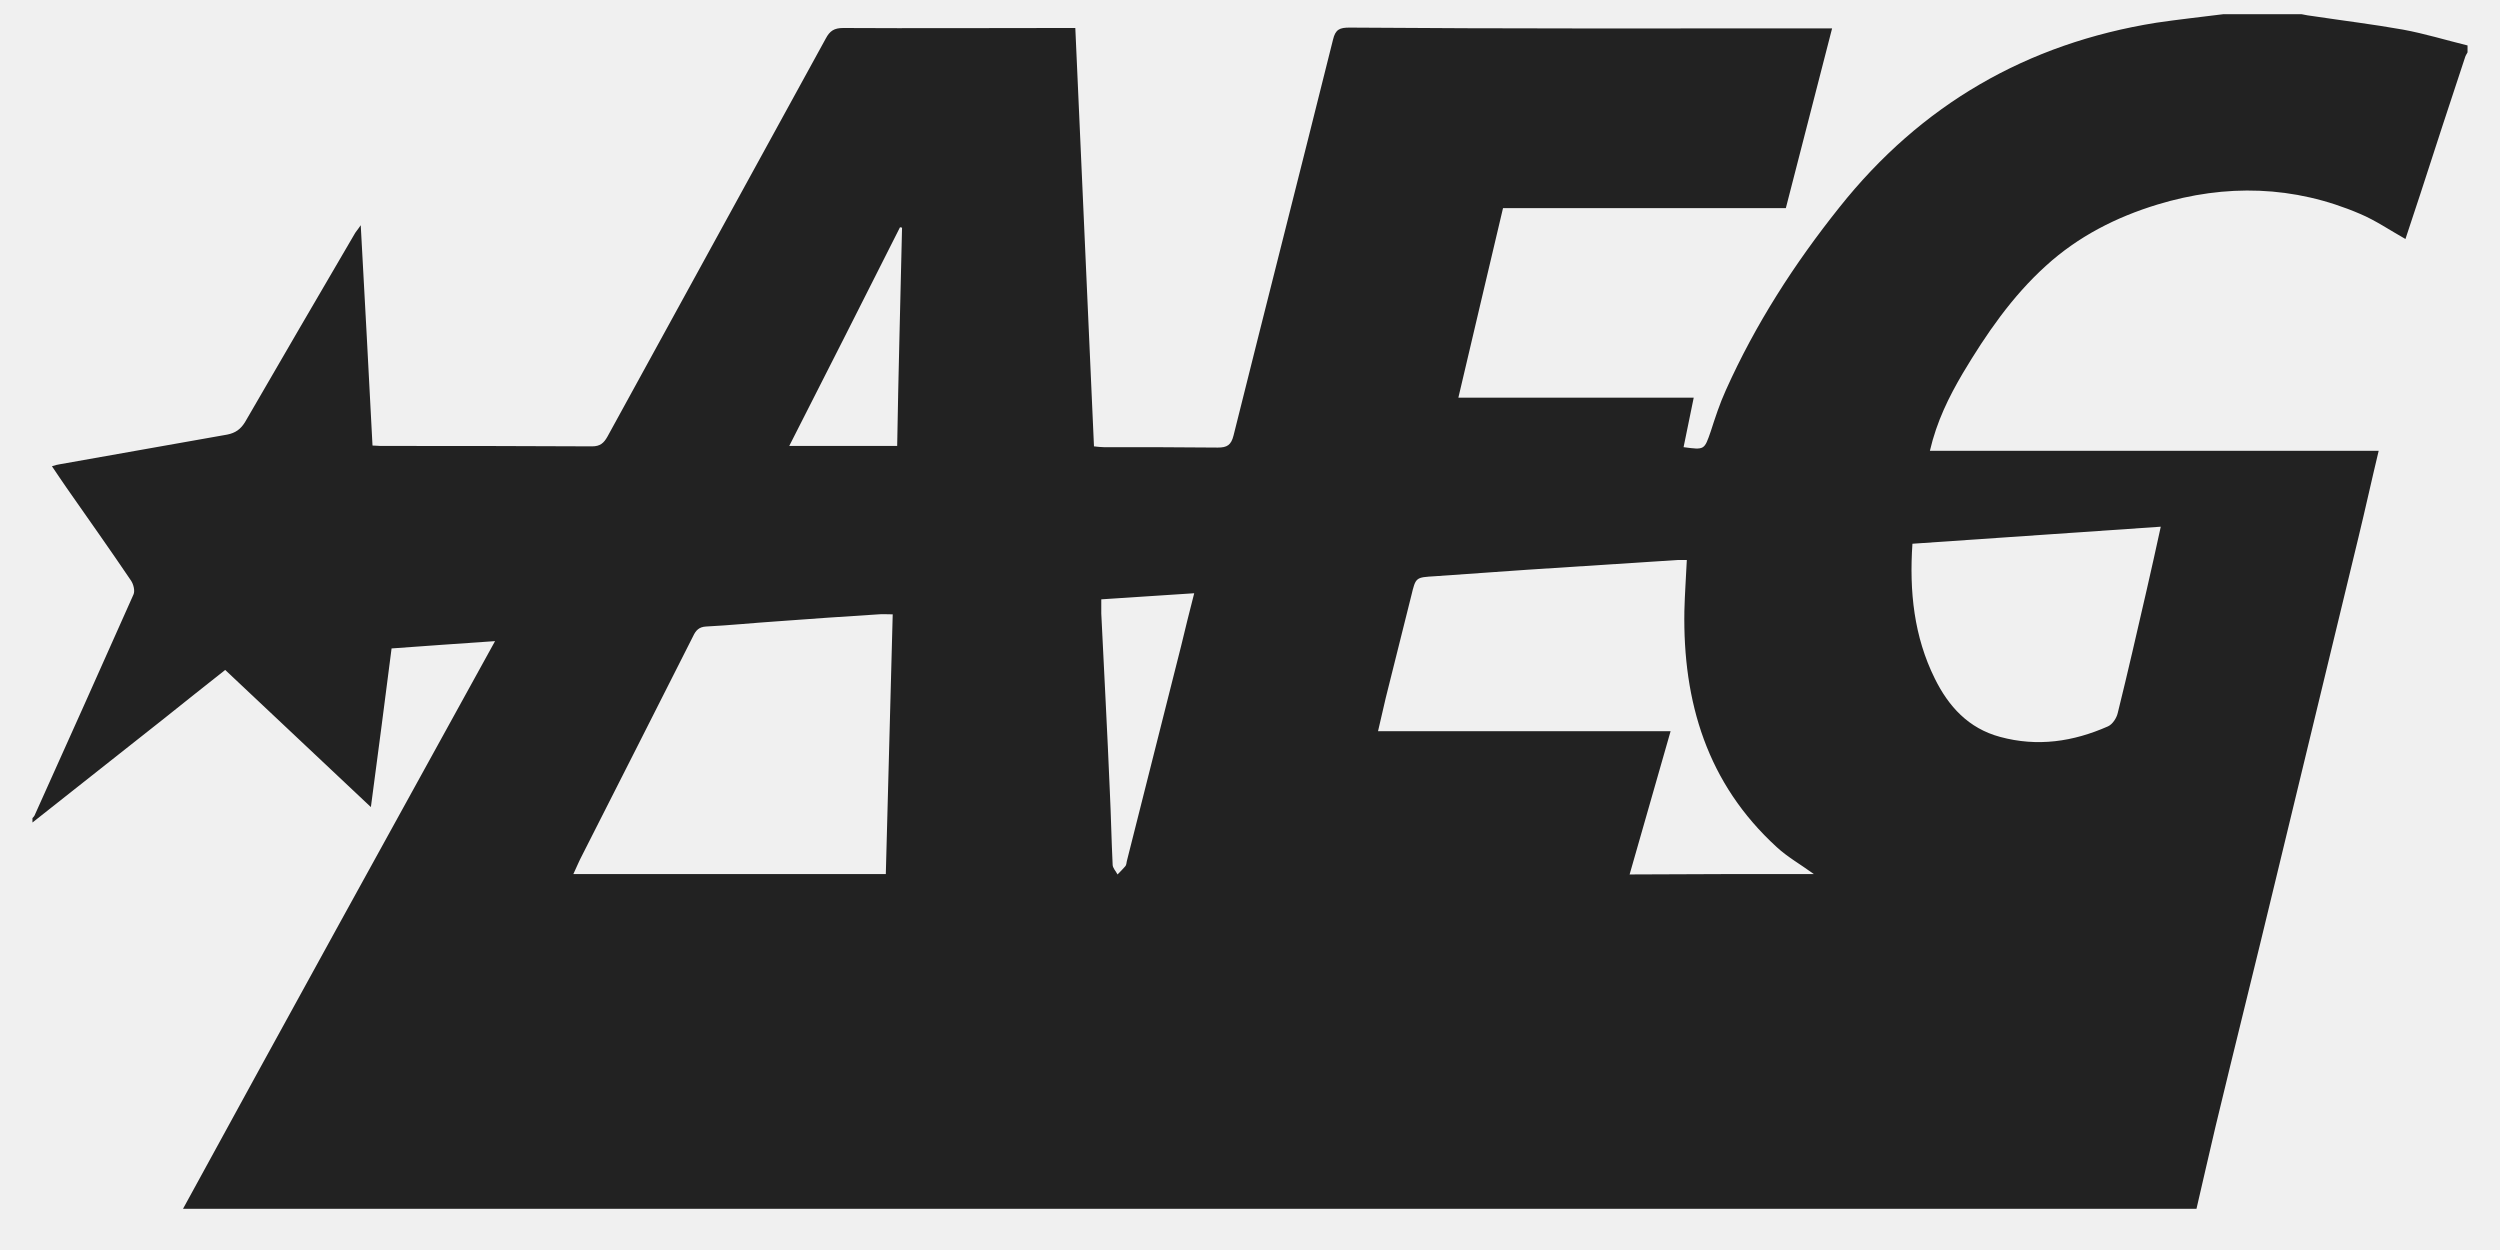
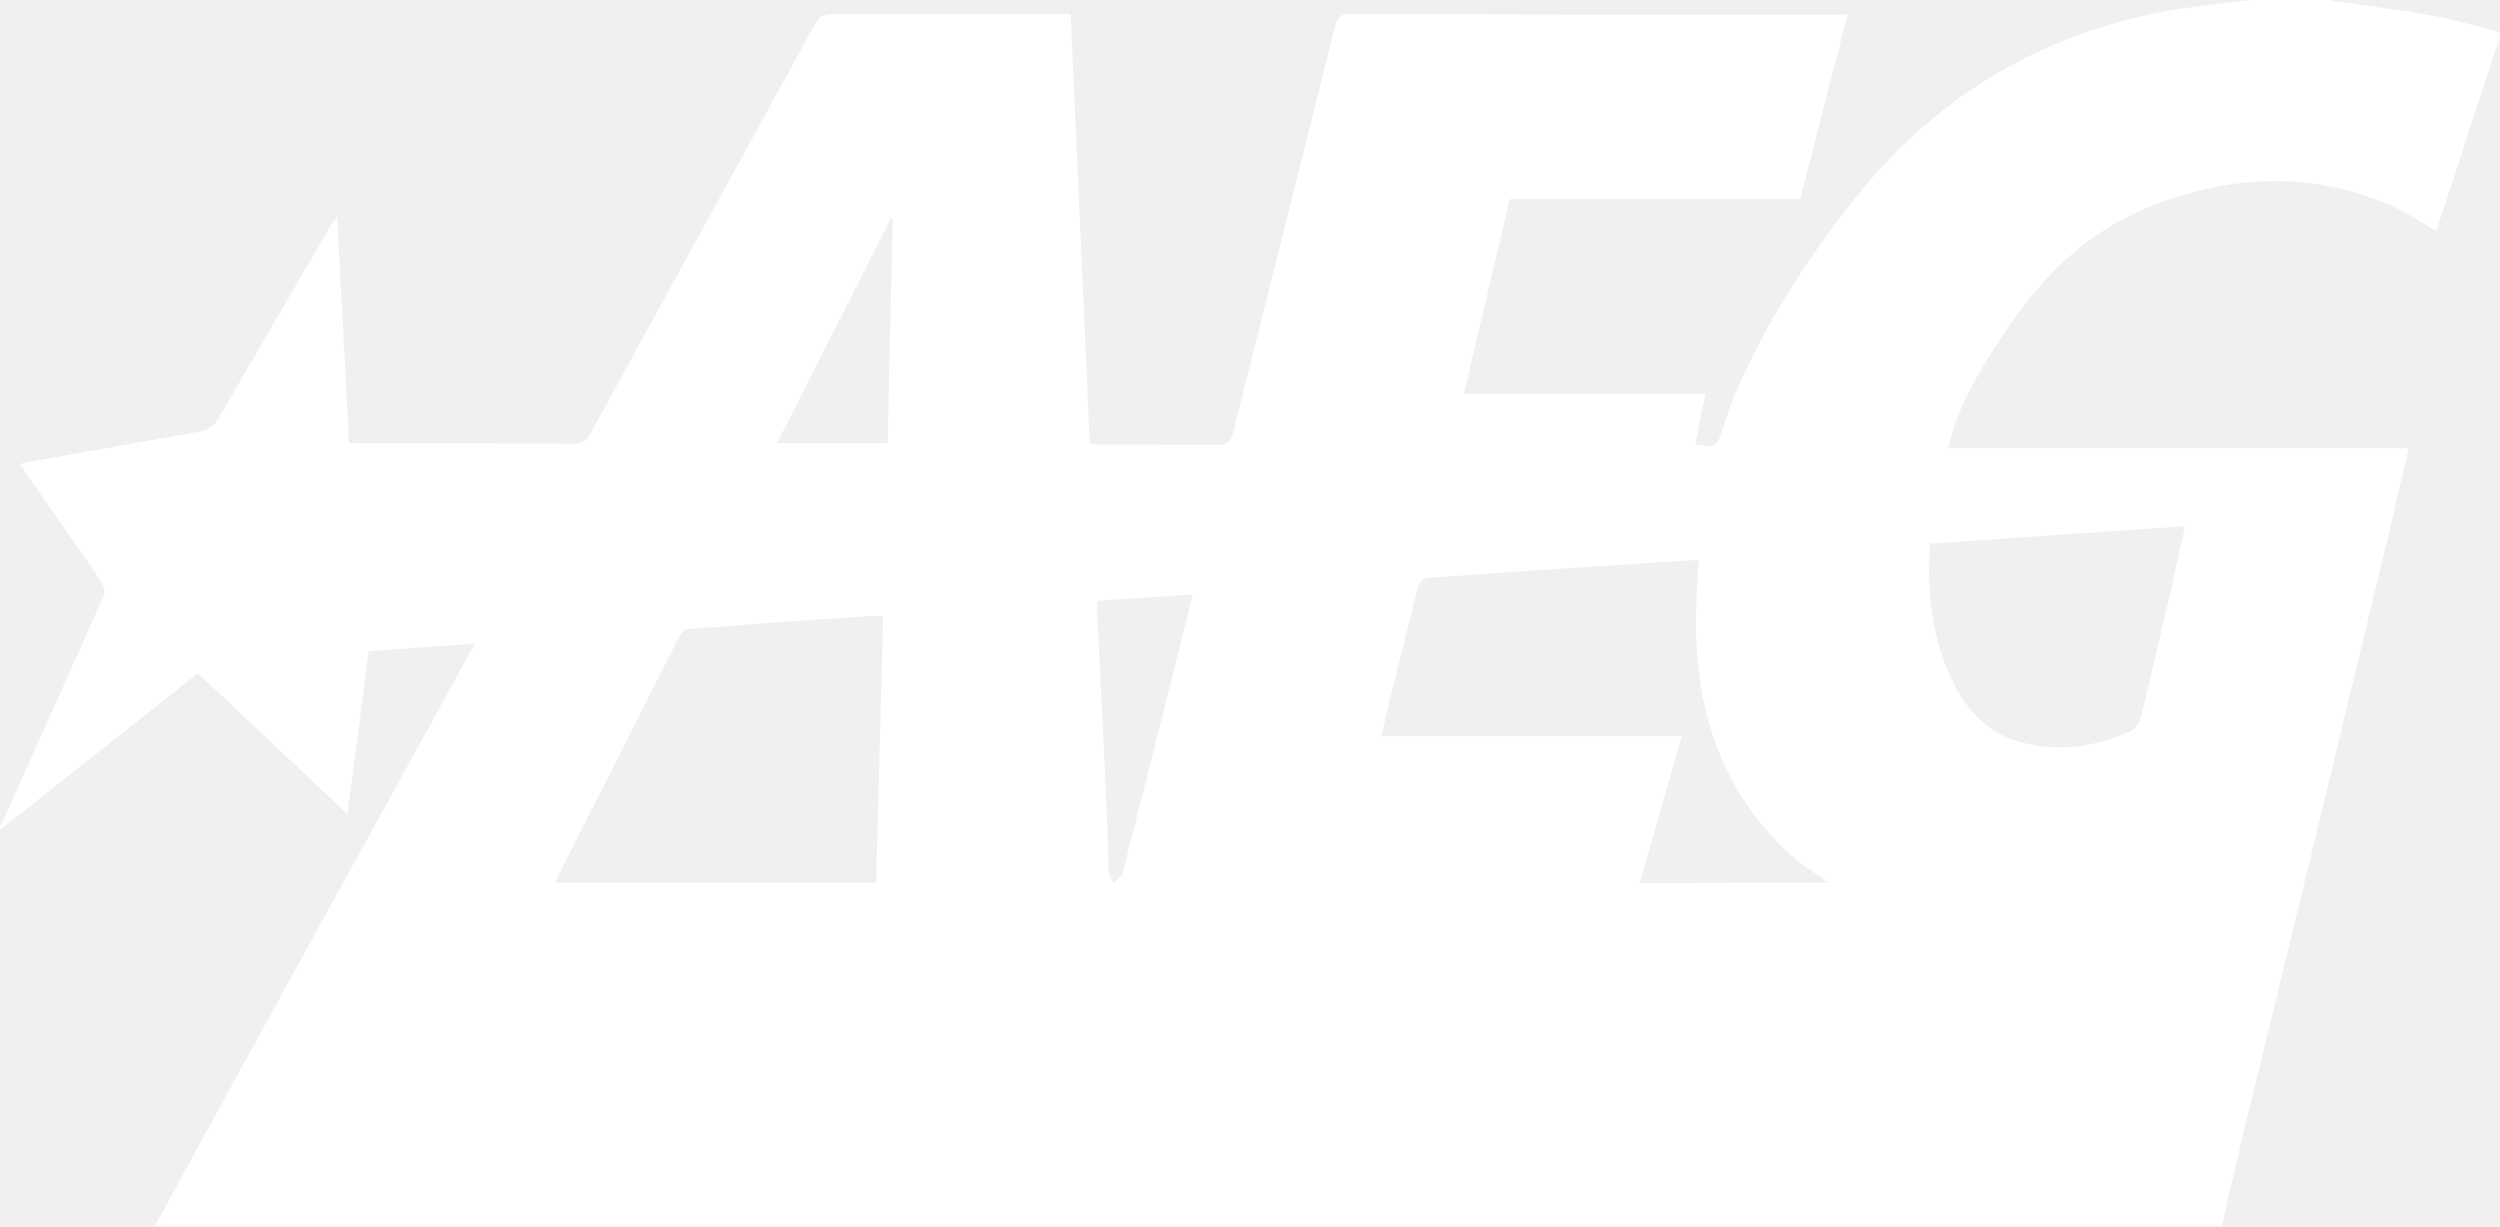
- <svg xmlns="http://www.w3.org/2000/svg" version="1.1" id="Layer_1" x="0px" y="0px" viewBox="0 0 616.1 308" style="enable-background:new 0 0 616.1 308;" xml:space="preserve">
-   <style type="text/css">
- 	.st0{fill:#222222;}
- </style>
-   <path class="st0" d="M547.9,3.5c6.4,0,12.9,0,19.3,0c1,0.2,2,0.4,3,0.5c7.3,1.1,14.7,2,22,3.3c5.4,1,10.6,2.6,15.9,3.9  c0,0.6,0,1.1,0,1.7c-0.2,0.4-0.5,0.8-0.6,1.2c-3.7,11.2-7.4,22.4-11,33.6c-1.3,3.8-2.5,7.7-3.7,11.2c-3.9-2.2-7.4-4.6-11.2-6.2  c-16.3-7-33.1-7.4-49.9-2.3c-10.2,3.1-19.6,7.9-27.5,15.1c-8.4,7.6-14.7,16.8-20.5,26.5c-3.4,5.8-6.4,11.8-8.1,19.1  c37,0,73.7,0,110.6,0c-1.8,7.5-3.3,14.4-5,21.4c-6.9,28.4-13.7,56.8-20.6,85.2c-4.8,20-9.8,39.9-14.6,59.9  c-1.6,6.7-3.1,13.5-4.7,20.3c-165.4,0-330.8,0-496.2,0C70.6,251.2,96.2,204.8,122,158c-8.9,0.6-17.2,1.2-25.5,1.8  c-1.7,13.1-3.3,25.8-5.1,39.1c-12.2-11.5-24-22.6-35.9-33.8c-5.2,4.1-10.1,8-15.1,12c-10.8,8.5-21.6,17.1-32.4,25.6  c0-0.4,0-0.7,0-1.1c0.2-0.2,0.4-0.4,0.5-0.6c8.2-18.2,16.3-36.3,24.4-54.5c0.4-0.9,0-2.5-0.6-3.4c-5.2-7.7-10.6-15.3-15.9-22.9  c-1.2-1.7-2.3-3.4-3.6-5.3c0.9-0.3,1.4-0.4,2-0.5c13.7-2.4,27.5-4.9,41.2-7.3c2-0.4,3.3-1.3,4.4-3.1c8.9-15.4,17.9-30.8,26.9-46.2  c0.3-0.6,0.8-1.1,1.6-2.3c1,18.6,2,36.4,2.9,54.3c0.9,0,1.4,0.1,1.9,0.1c17.4,0,34.8,0,52.2,0.1c2,0,2.9-0.8,3.8-2.4  c17.9-32.7,35.9-65.4,53.8-98.1c1-1.9,2.1-2.6,4.3-2.6c17.8,0.1,35.7,0,53.5,0c1.2,0,2.3,0,3.7,0c1.5,34.5,3.1,68.7,4.6,103.1  c0.9,0.1,1.7,0.2,2.4,0.2c9.4,0,18.8,0,28.1,0.1c2.3,0,3.3-0.6,3.9-3c8.1-32.5,16.4-65,24.5-97.5c0.6-2.6,1.7-3,4.1-3  C370.9,7.1,409.1,7,447.3,7c1.3,0,2.6,0,4.2,0c-3.8,14.8-7.6,29.5-11.4,44.3c-23.4,0-46.5,0-69.7,0c-3.7,15.6-7.3,31-11,46.7  c19.7,0,38.7,0,58,0c-0.9,4.3-1.7,8.2-2.5,12.2c5.2,0.7,5.1,0.7,6.7-3.9c1.1-3.4,2.2-6.8,3.7-10.1c7.3-16.3,16.9-31.2,28-45.1  c20.1-25.3,46.2-40.4,78.1-45.5C536.8,4.8,542.4,4.2,547.9,3.5z M218.3,215.4c0.6-21.4,1.1-42.6,1.7-64c-1.5,0-2.5-0.1-3.5,0  c-8.2,0.5-16.5,1.1-24.7,1.7c-6,0.4-11.9,1-17.8,1.3c-1.7,0.1-2.5,0.9-3.2,2.4c-9.1,18-18.2,36-27.3,53.9c-0.8,1.5-1.4,3-2.2,4.7  C167,215.4,192.4,215.4,218.3,215.4z M447,215.4c-3.3-2.4-6.5-4.2-9.1-6.6c-17.2-15.7-23.2-35.8-22.8-58.3c0.1-4.1,0.4-8.2,0.6-12.5  c-0.8,0-1.4,0-2.1,0c-12.4,0.8-24.7,1.6-37.1,2.4c-7.6,0.5-15.2,1.1-22.8,1.6c-4.8,0.3-4.8,0.2-5.9,4.8c-2.1,8.4-4.2,16.8-6.3,25.2  c-0.6,2.6-1.2,5.2-1.9,8.2c24.2,0,48,0,72.1,0c-3.4,11.9-6.7,23.5-10.1,35.3C416.8,215.4,431.7,215.4,447,215.4z M471.3,134  c-0.8,11.8,0.4,22.9,5.5,33.2c3.4,6.9,8.3,12.3,16.1,14.4c9.2,2.5,18,1.2,26.6-2.6c1.1-0.5,2.1-2,2.4-3.3  c2.5-10.1,4.8-20.2,7.1-30.2c1.2-5.1,2.3-10.3,3.5-15.7C512,131.2,491.8,132.6,471.3,134z M271.4,147.7c0,1.3,0,2.4,0,3.5  c0.7,14.6,1.5,29.2,2.1,43.7c0.3,6.1,0.4,12.1,0.7,18.2c0,0.8,0.8,1.6,1.2,2.4c0.6-0.6,1.3-1.3,1.9-2c0.3-0.3,0.3-0.9,0.4-1.3  c4.5-17.7,8.9-35.4,13.4-53.1c1-4.1,2-8.3,3.2-12.9C286.4,146.7,279,147.2,271.4,147.7z M222.3,56.1c-0.2,0-0.4-0.1-0.5-0.1  c-9,17.9-18.1,35.8-27.3,53.9c9.2,0,17.8,0,26.6,0C221.4,91.8,221.9,74,222.3,56.1z" />
+ <svg xmlns="http://www.w3.org/2000/svg" id="Layer_1" viewBox="0 0 600.1 294.4">
+   <style>.st0{fill:#fff}</style>
+   <path class="st0" d="M539.9 0h19.3c1 .2 2 .4 3 .5 7.3 1.1 14.7 2 22 3.3 5.4 1 10.6 2.6 15.9 3.9v1.7c-.2.4-.5.8-.6 1.2-3.7 11.2-7.4 22.4-11 33.6-1.3 3.8-2.5 7.7-3.7 11.2-3.9-2.2-7.4-4.6-11.2-6.2-16.3-7-33.1-7.4-49.9-2.3-10.2 3.1-19.6 7.9-27.5 15.1-8.4 7.6-14.7 16.8-20.5 26.5-3.4 5.8-6.4 11.8-8.1 19.1h110.6c-1.8 7.5-3.3 14.4-5 21.4-6.9 28.4-13.7 56.8-20.6 85.2-4.8 20-9.8 39.9-14.6 59.9-1.6 6.7-3.1 13.5-4.7 20.3H37.1c25.5-46.7 51.1-93.1 76.9-139.9-8.9.6-17.2 1.2-25.5 1.8-1.7 13.1-3.3 25.8-5.1 39.1-12.2-11.5-24-22.6-35.9-33.8-5.2 4.1-10.1 8-15.1 12-10.8 8.5-21.6 17.1-32.4 25.6v-1.1c.2-.2.4-.4.5-.6 8.2-18.2 16.3-36.3 24.4-54.5.4-.9 0-2.5-.6-3.4-5.2-7.7-10.6-15.3-15.9-22.9-1.2-1.7-2.3-3.4-3.6-5.3.9-.3 1.4-.4 2-.5 13.7-2.4 27.5-4.9 41.2-7.3 2-.4 3.3-1.3 4.4-3.1 8.9-15.4 17.9-30.8 26.9-46.2.3-.6.8-1.1 1.6-2.3 1 18.6 2 36.4 2.9 54.3.9 0 1.4.1 1.9.1 17.4 0 34.8 0 52.2.1 2 0 2.9-.8 3.8-2.4 17.9-32.7 35.9-65.4 53.8-98.1 1-1.9 2.1-2.6 4.3-2.6 17.8.1 35.7 0 53.5 0h3.7c1.5 34.5 3.1 68.7 4.6 103.1.9.1 1.7.2 2.4.2 9.4 0 18.8 0 28.1.1 2.3 0 3.3-.6 3.9-3 8.1-32.5 16.4-65 24.5-97.5.6-2.6 1.7-3 4.1-3 38.3.3 76.5.2 114.7.2h4.2c-3.8 14.8-7.6 29.5-11.4 44.3h-69.7c-3.7 15.6-7.3 31-11 46.7h58c-.9 4.3-1.7 8.2-2.5 12.2 5.2.7 5.1.7 6.7-3.9 1.1-3.4 2.2-6.8 3.7-10.1 7.3-16.3 16.9-31.2 28-45.1 20.1-25.3 46.2-40.4 78.1-45.5 5.4-.8 11-1.4 16.5-2.1zM210.3 211.9c.6-21.4 1.1-42.6 1.7-64-1.5 0-2.5-.1-3.5 0-8.2.5-16.5 1.1-24.7 1.7-6 .4-11.9 1-17.8 1.3-1.7.1-2.5.9-3.2 2.4-9.1 18-18.2 36-27.3 53.9-.8 1.5-1.4 3-2.2 4.7h77zm228.7 0c-3.3-2.4-6.5-4.2-9.1-6.6-17.2-15.7-23.2-35.8-22.8-58.3.1-4.1.4-8.2.6-12.5h-2.1c-12.4.8-24.7 1.6-37.1 2.4-7.6.5-15.2 1.1-22.8 1.6-4.8.3-4.8.2-5.9 4.8l-6.3 25.2c-.6 2.6-1.2 5.2-1.9 8.2h72.1c-3.4 11.9-6.7 23.5-10.1 35.3 15.2-.1 30.1-.1 45.4-.1zm24.3-81.4c-.8 11.8.4 22.9 5.5 33.2 3.4 6.9 8.3 12.3 16.1 14.4 9.2 2.5 18 1.2 26.6-2.6 1.1-.5 2.1-2 2.4-3.3 2.5-10.1 4.8-20.2 7.1-30.2 1.2-5.1 2.3-10.3 3.5-15.7-20.5 1.4-40.7 2.8-61.2 4.2zm-199.9 13.7v3.5c.7 14.6 1.5 29.2 2.1 43.7.3 6.1.4 12.1.7 18.2 0 .8.8 1.6 1.2 2.4.6-.6 1.3-1.3 1.9-2 .3-.3.3-.9.4-1.3 4.5-17.7 8.9-35.4 13.4-53.1 1-4.1 2-8.3 3.2-12.9-7.9.5-15.3 1-22.9 1.5zm-49.1-91.6c-.2 0-.4-.1-.5-.1-9 17.9-18.1 35.8-27.3 53.9h26.6c.3-18.1.8-35.9 1.2-53.8z" />
</svg>
